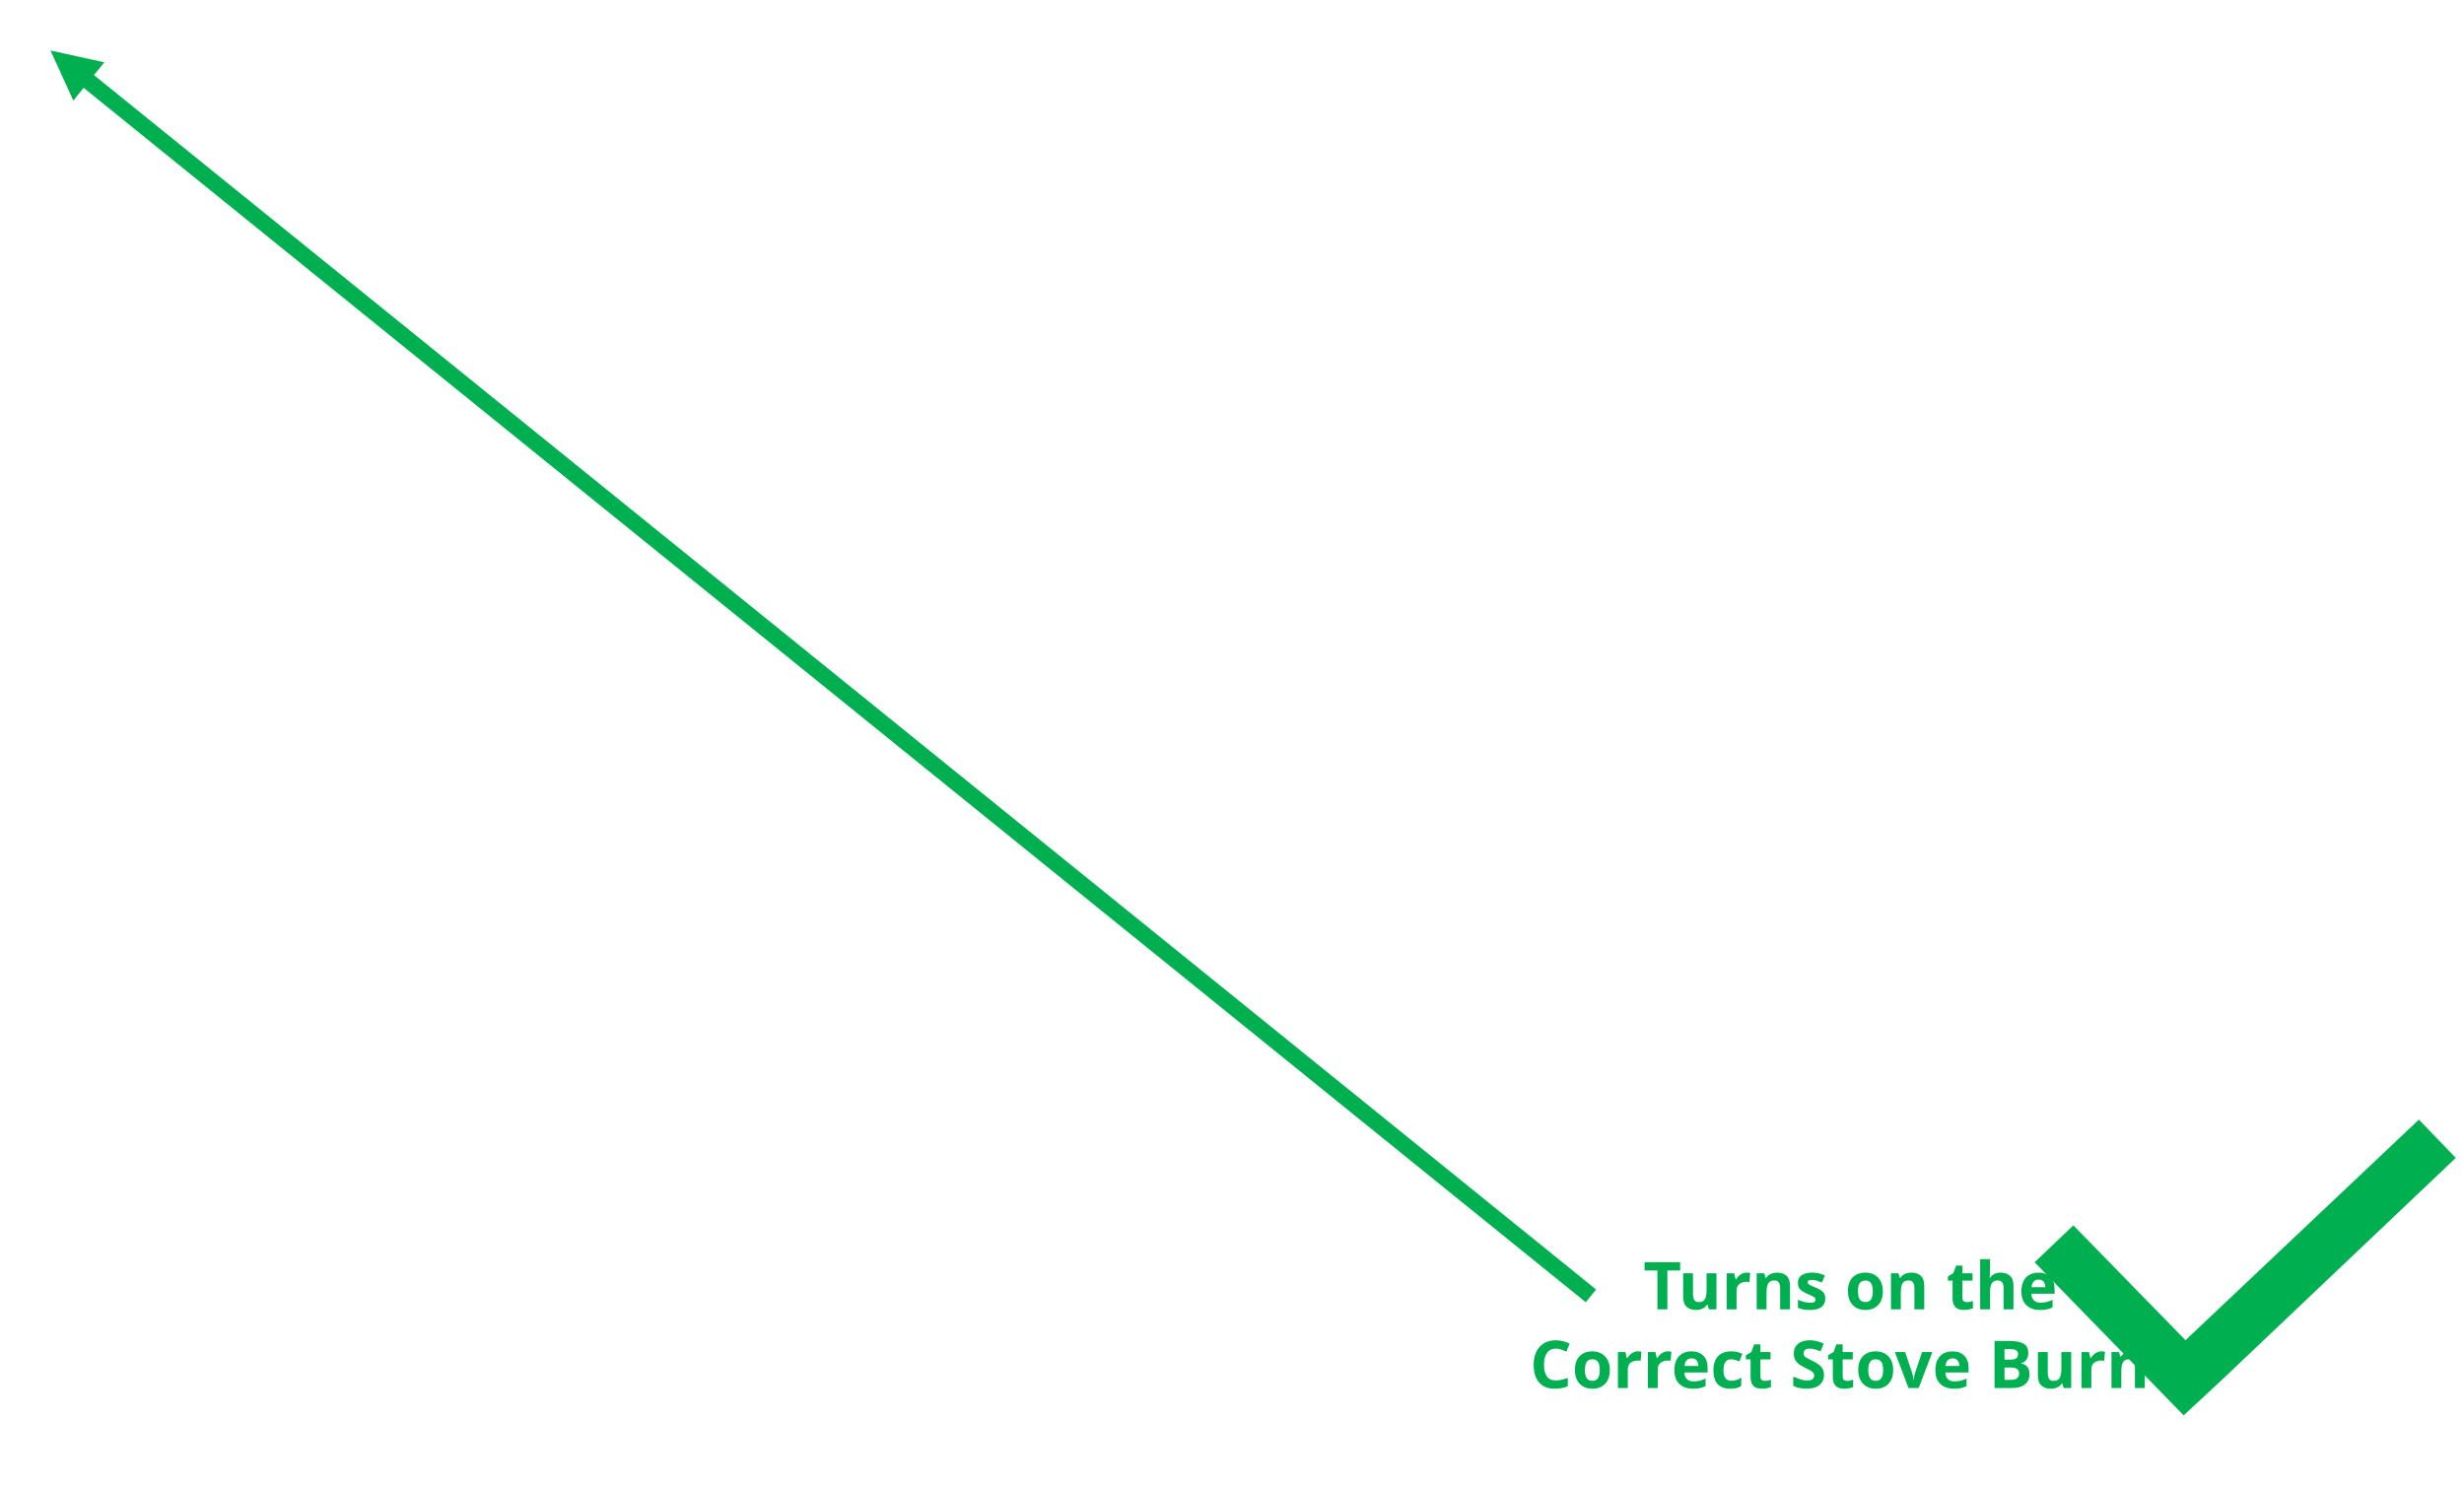
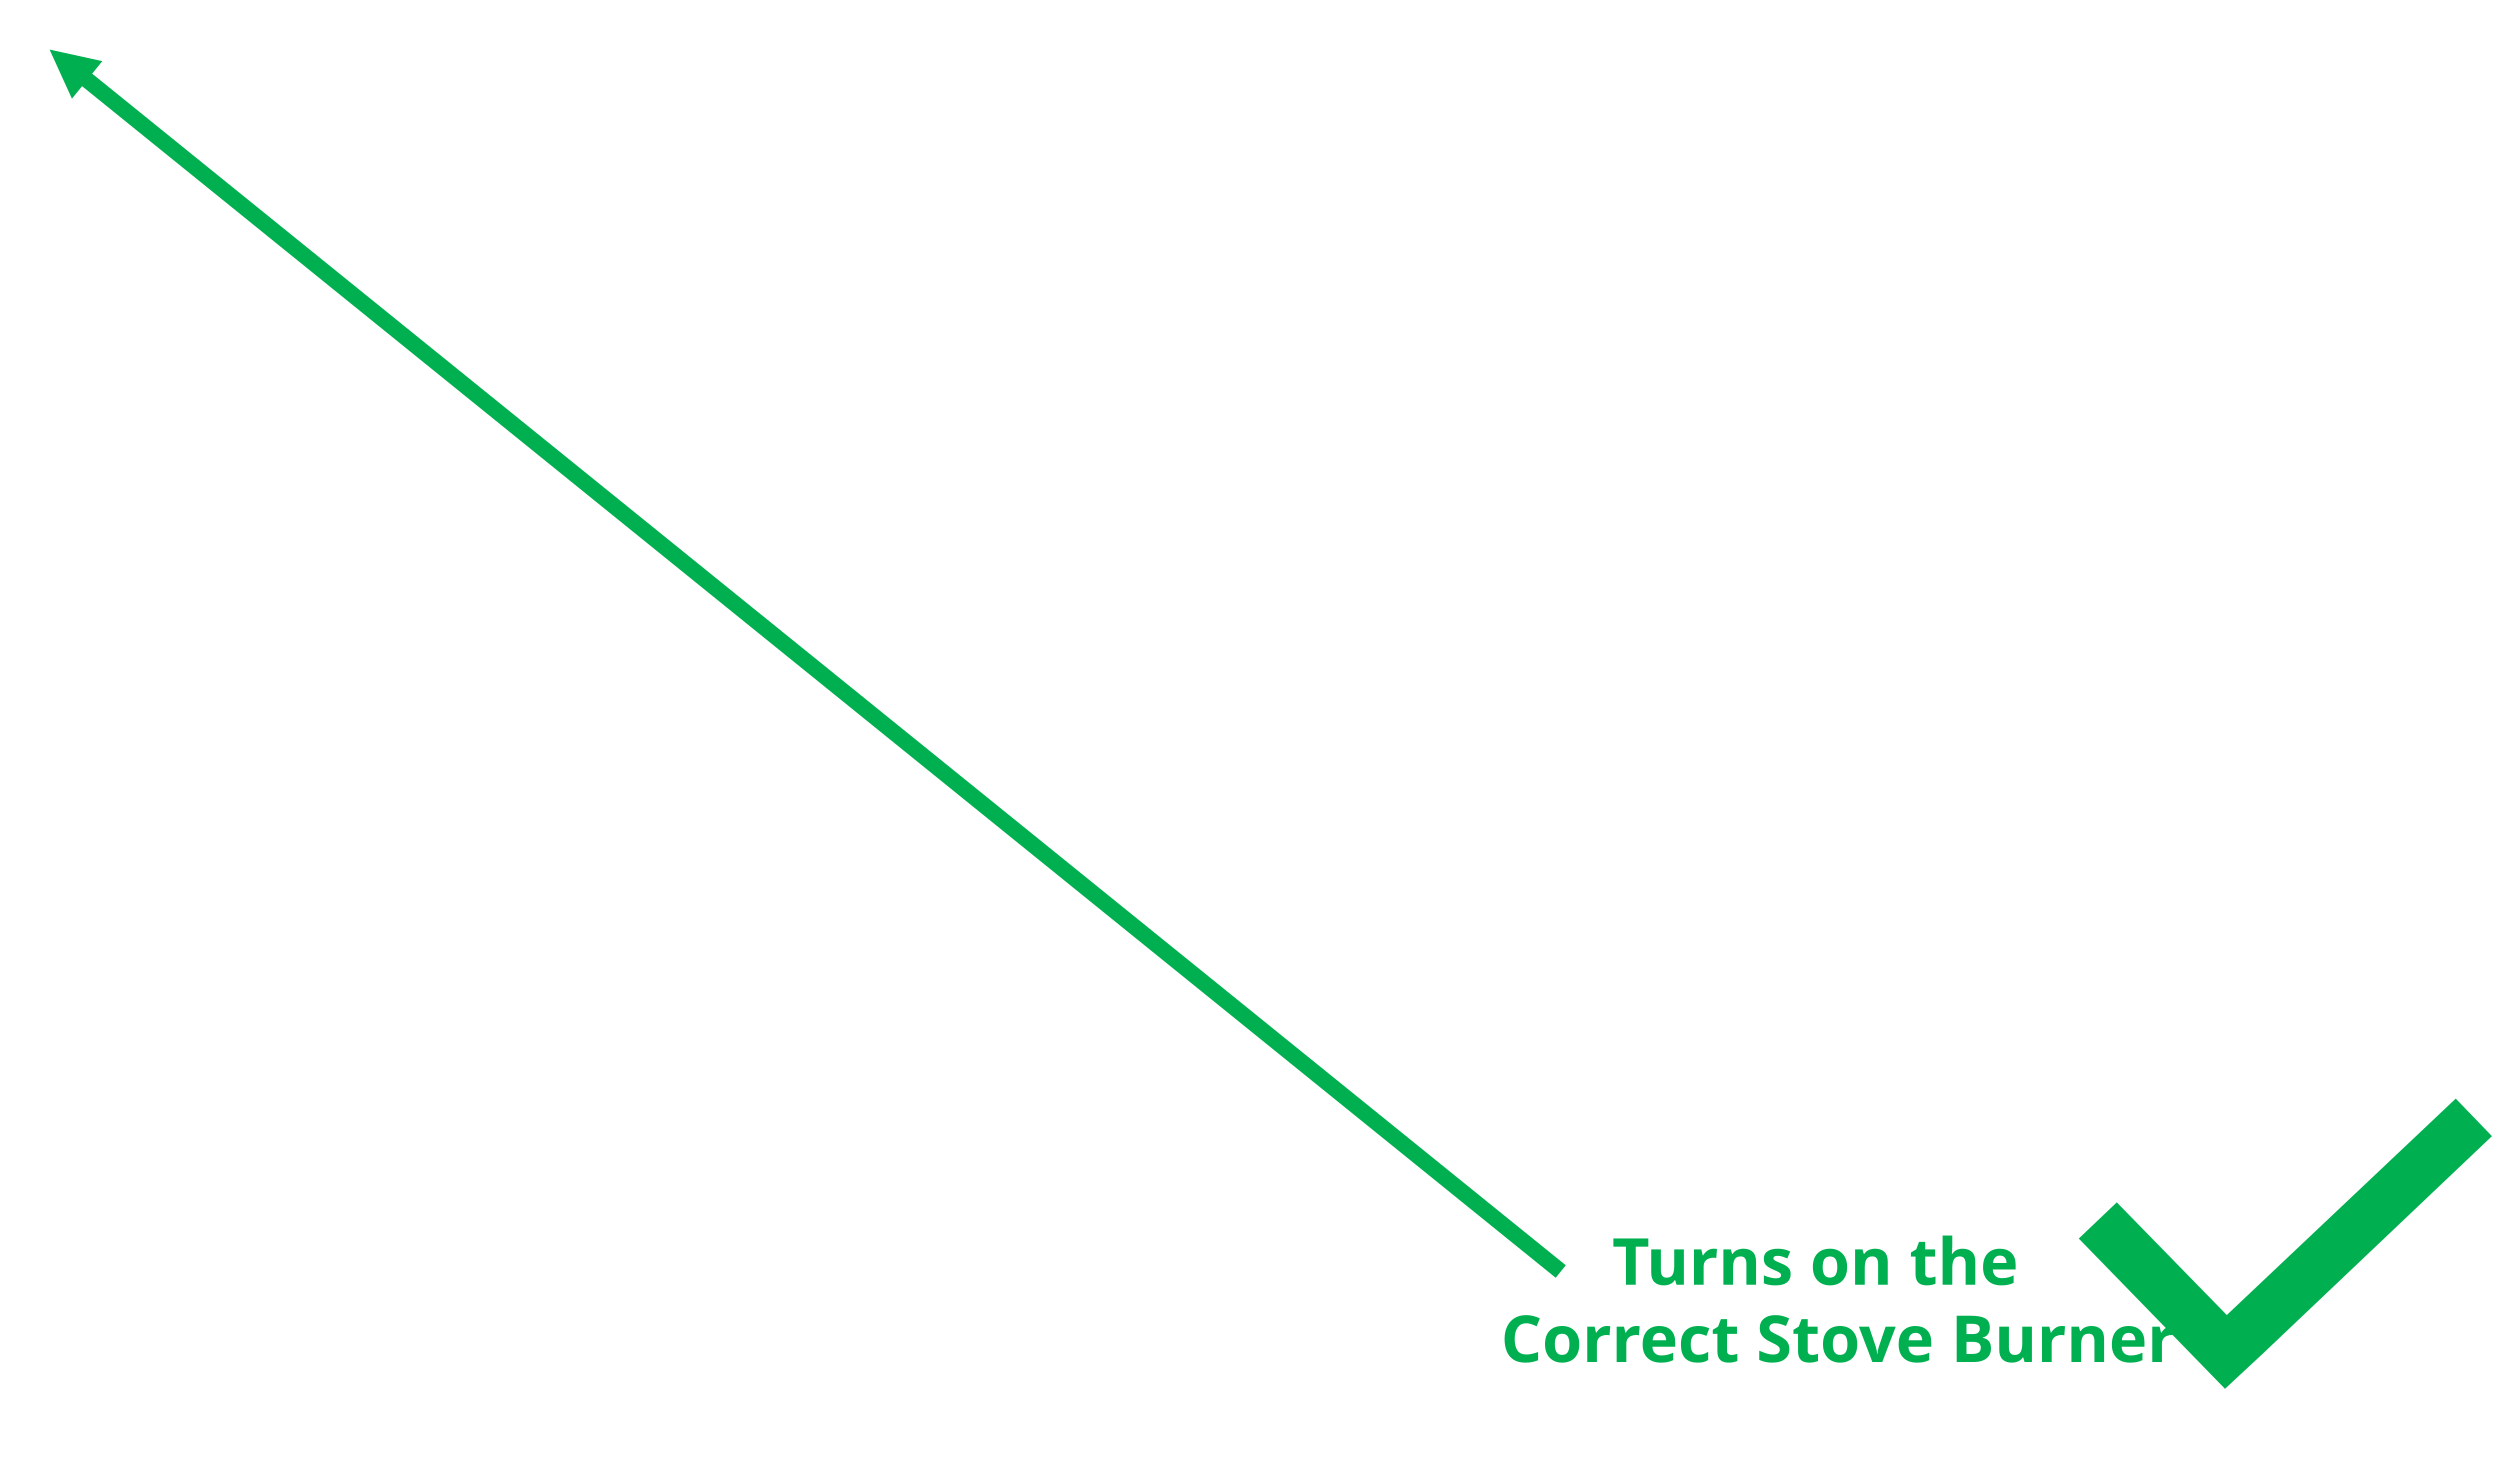
- <svg xmlns="http://www.w3.org/2000/svg" width="3097" height="1867" xml:space="preserve" overflow="hidden">
+ <svg xmlns="http://www.w3.org/2000/svg" width="3203" height="1867" xml:space="preserve" overflow="hidden">
  <g transform="translate(-950 -339)">
    <g>
      <g>
        <g>
-           <path d="M3990.28 1746.52 3696.95 2023.81 3556.01 1879.44 3507.31 1925.84 3694.66 2118.34 3743.93 2072.51 4036.69 1794.65Z" fill="#00B050" />
+           <path d="M4096.28 1746.52 3802.95 2023.81 3662.01 1879.44 3613.31 1925.84 3800.66 2118.34 3849.93 2072.51 4142.69 1794.65Z" fill="#00B050" />
        </g>
      </g>
    </g>
    <text fill="#00B050" font-family="Calibri,Calibri_MSFontService,sans-serif" font-weight="700" font-size="83" transform="matrix(1 0 0 1 3015.42 1985)">Turns on the</text>
    <text fill="#00B050" font-family="Calibri,Calibri_MSFontService,sans-serif" font-weight="700" font-size="83" transform="matrix(1 0 0 1 2872.86 2084)">Correct Stove Burner</text>
    <path d="M2943.15 1976.11 1047.11 442.939 1060.08 426.901 2956.12 1960.07ZM1042.16 465.462 1013.5 402.5 1081.07 417.348Z" fill="#00B050" />
  </g>
</svg>
